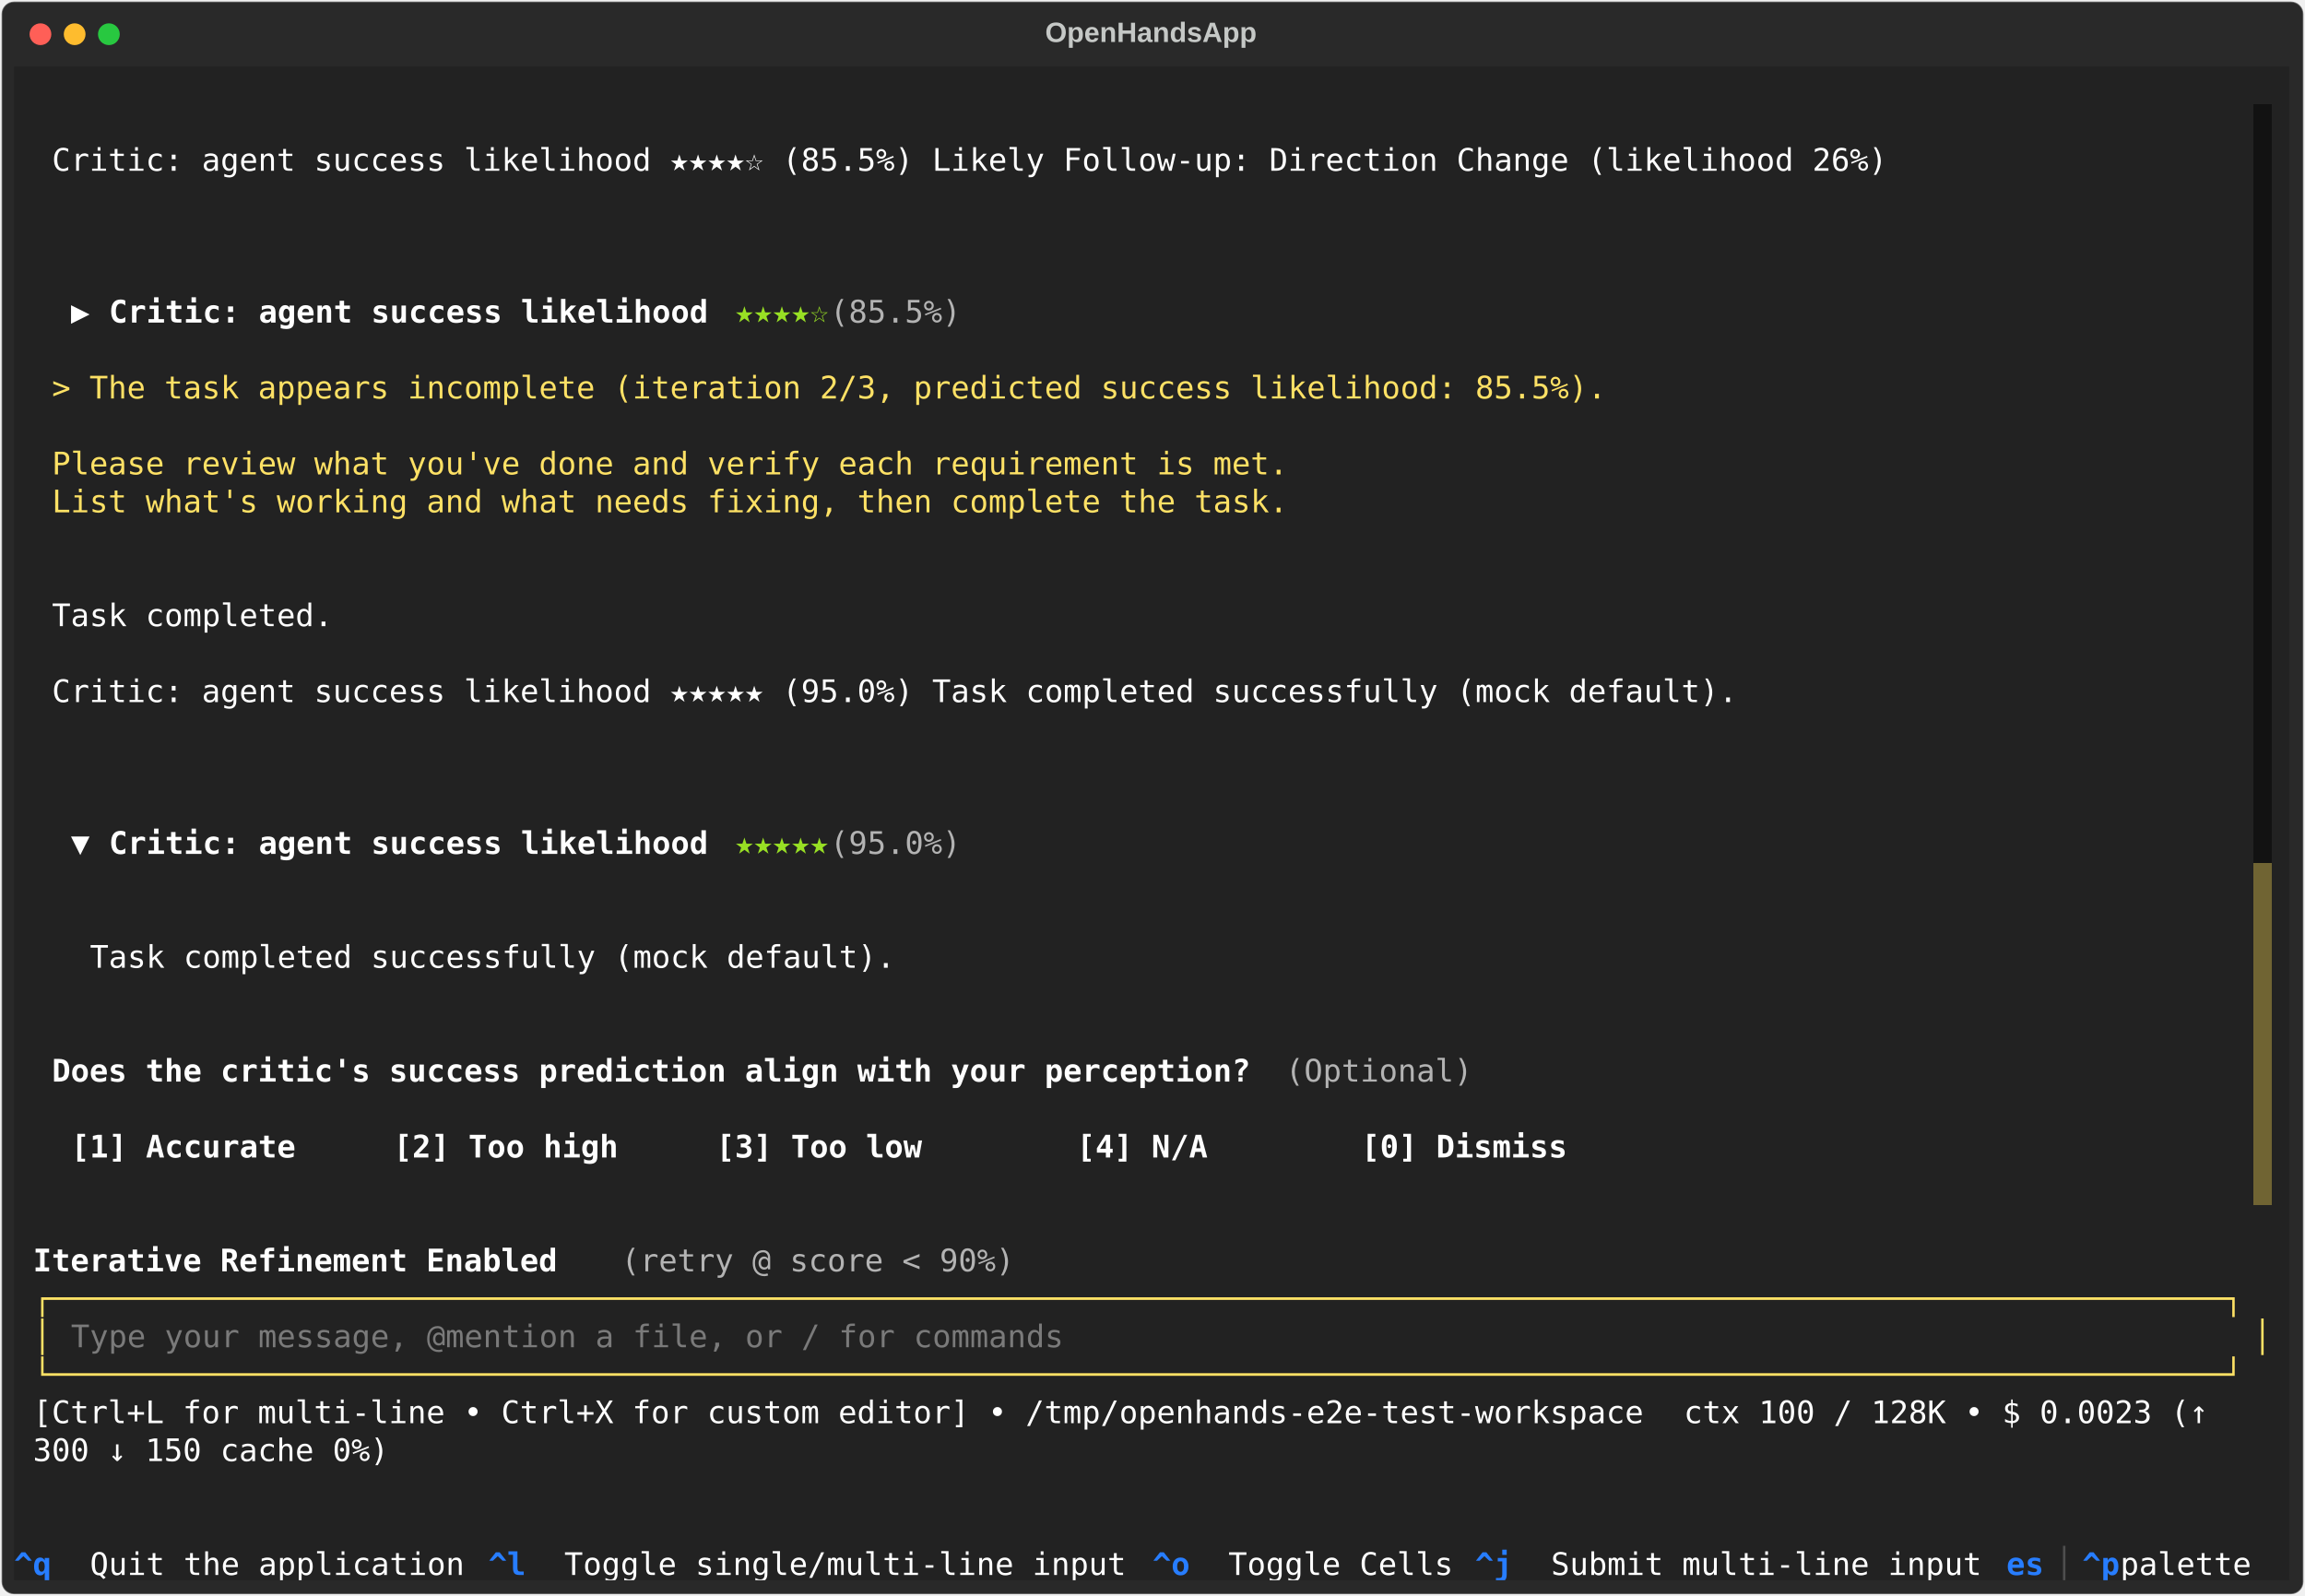
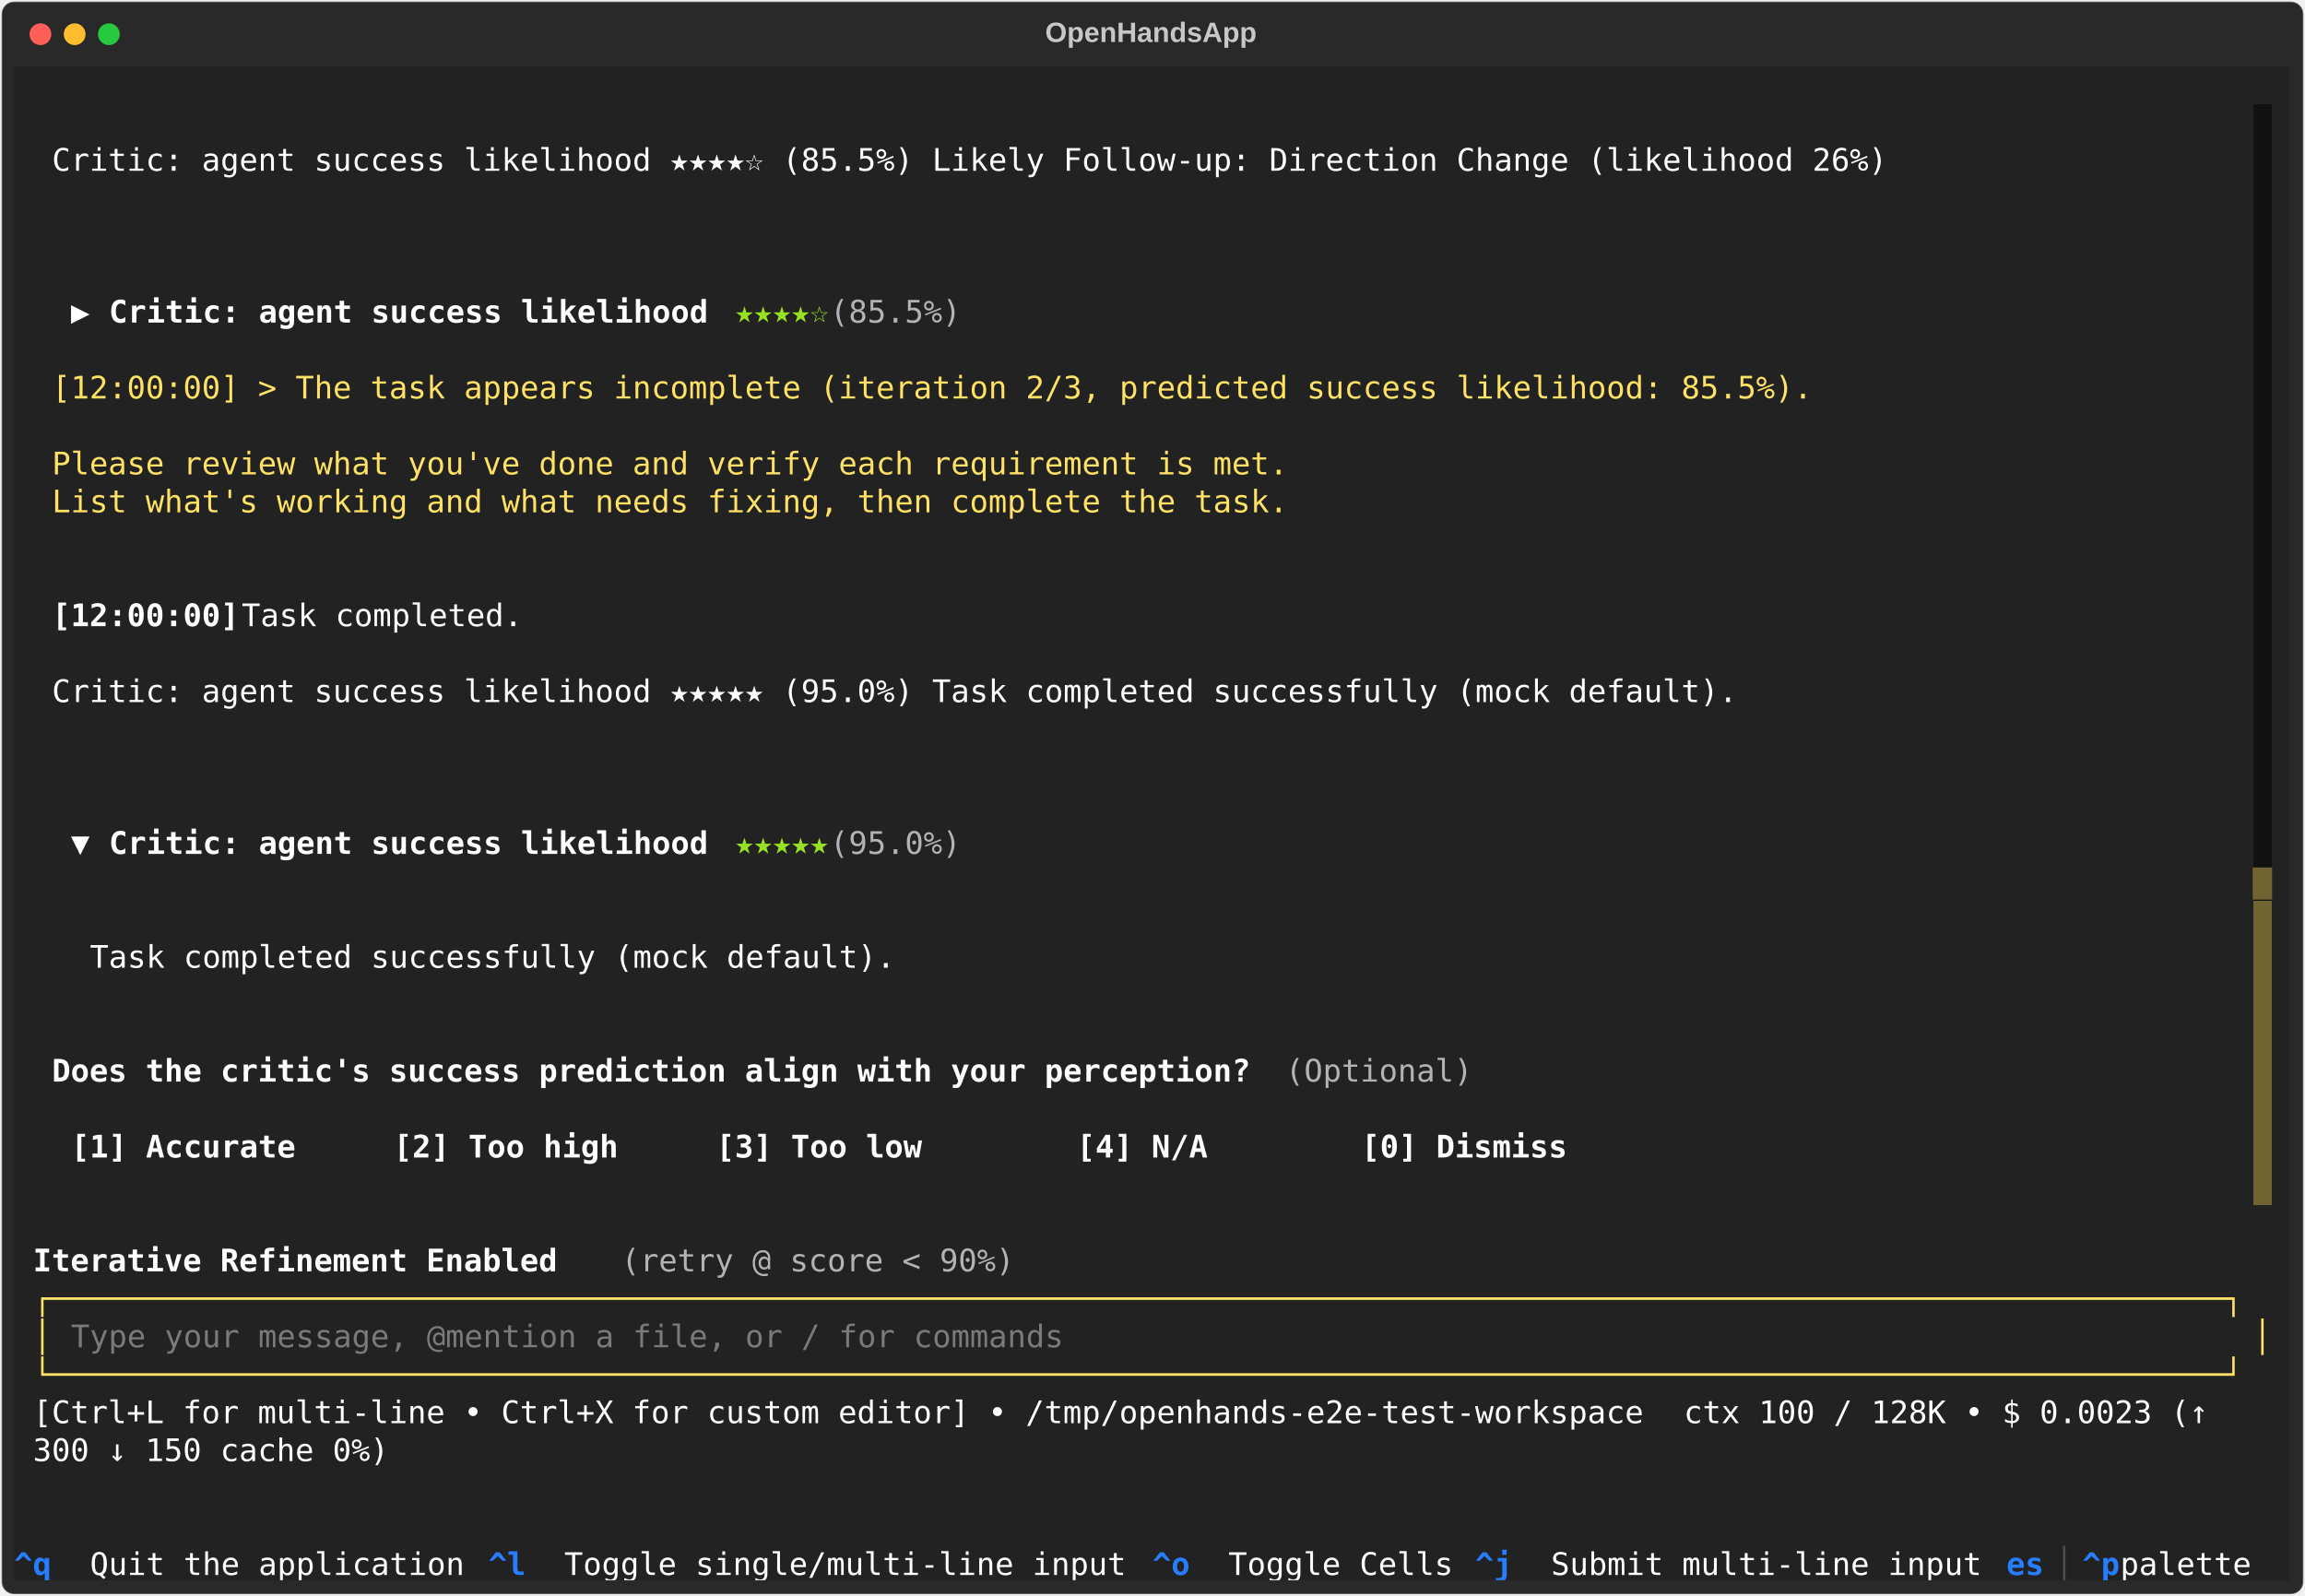
<svg xmlns="http://www.w3.org/2000/svg" class="rich-terminal" viewBox="0 0 1482 1026.0">
  <style>

    @font-face {
        font-family: "Fira Code";
        src: local("FiraCode-Regular"),
                url("https://cdnjs.cloudflare.com/ajax/libs/firacode/6.2.0/woff2/FiraCode-Regular.woff2") format("woff2"),
                url("https://cdnjs.cloudflare.com/ajax/libs/firacode/6.2.0/woff/FiraCode-Regular.woff") format("woff");
        font-style: normal;
        font-weight: 400;
    }
    @font-face {
        font-family: "Fira Code";
        src: local("FiraCode-Bold"),
                url("https://cdnjs.cloudflare.com/ajax/libs/firacode/6.2.0/woff2/FiraCode-Bold.woff2") format("woff2"),
                url("https://cdnjs.cloudflare.com/ajax/libs/firacode/6.2.0/woff/FiraCode-Bold.woff") format("woff");
        font-style: bold;
        font-weight: 700;
    }

    .terminal-matrix {
        font-family: Fira Code, monospace;
        font-size: 20px;
        line-height: 24.4px;
        font-variant-east-asian: full-width;
    }

    .terminal-title {
        font-size: 18px;
        font-weight: bold;
        font-family: arial;
    }

    .terminal-r1 { fill: #c5c8c6 }
.terminal-r2 { fill: #ffffff }
.terminal-r3 { fill: #ffffff;font-weight: bold }
.terminal-r4 { fill: #98e024 }
.terminal-r5 { fill: #b3b3b3 }
.terminal-r6 { fill: #fee165 }
- .terminal-r7 { fill: #222222 }
- .terminal-r8 { fill: #7a7a7a }
- .terminal-r9 { fill: #277dff;font-weight: bold }
- .terminal-r10 { fill: #4e4e4e }
+ .terminal-r7 { fill: #706433 }
+ .terminal-r8 { fill: #222222 }
+ .terminal-r9 { fill: #7a7a7a }
+ .terminal-r10 { fill: #277dff;font-weight: bold }
+ .terminal-r11 { fill: #4e4e4e }
    </style>
  <defs>
    <clipPath id="terminal-clip-terminal">
      <rect x="0" y="0" width="1463.0" height="975.0" />
    </clipPath>
    <clipPath id="terminal-line-0">
      <rect x="0" y="1.5" width="1464" height="24.65" />
    </clipPath>
    <clipPath id="terminal-line-1">
      <rect x="0" y="25.9" width="1464" height="24.65" />
    </clipPath>
    <clipPath id="terminal-line-2">
      <rect x="0" y="50.3" width="1464" height="24.65" />
    </clipPath>
    <clipPath id="terminal-line-3">
      <rect x="0" y="74.7" width="1464" height="24.65" />
    </clipPath>
    <clipPath id="terminal-line-4">
      <rect x="0" y="99.1" width="1464" height="24.65" />
    </clipPath>
    <clipPath id="terminal-line-5">
      <rect x="0" y="123.5" width="1464" height="24.65" />
    </clipPath>
    <clipPath id="terminal-line-6">
      <rect x="0" y="147.9" width="1464" height="24.65" />
    </clipPath>
    <clipPath id="terminal-line-7">
      <rect x="0" y="172.3" width="1464" height="24.65" />
    </clipPath>
    <clipPath id="terminal-line-8">
      <rect x="0" y="196.7" width="1464" height="24.65" />
    </clipPath>
    <clipPath id="terminal-line-9">
      <rect x="0" y="221.1" width="1464" height="24.65" />
    </clipPath>
    <clipPath id="terminal-line-10">
      <rect x="0" y="245.5" width="1464" height="24.65" />
    </clipPath>
    <clipPath id="terminal-line-11">
      <rect x="0" y="269.9" width="1464" height="24.65" />
    </clipPath>
    <clipPath id="terminal-line-12">
      <rect x="0" y="294.3" width="1464" height="24.65" />
    </clipPath>
    <clipPath id="terminal-line-13">
      <rect x="0" y="318.7" width="1464" height="24.65" />
    </clipPath>
    <clipPath id="terminal-line-14">
      <rect x="0" y="343.1" width="1464" height="24.65" />
    </clipPath>
    <clipPath id="terminal-line-15">
      <rect x="0" y="367.5" width="1464" height="24.65" />
    </clipPath>
    <clipPath id="terminal-line-16">
      <rect x="0" y="391.9" width="1464" height="24.65" />
    </clipPath>
    <clipPath id="terminal-line-17">
      <rect x="0" y="416.3" width="1464" height="24.65" />
    </clipPath>
    <clipPath id="terminal-line-18">
      <rect x="0" y="440.7" width="1464" height="24.65" />
    </clipPath>
    <clipPath id="terminal-line-19">
      <rect x="0" y="465.1" width="1464" height="24.65" />
    </clipPath>
    <clipPath id="terminal-line-20">
      <rect x="0" y="489.5" width="1464" height="24.65" />
    </clipPath>
    <clipPath id="terminal-line-21">
      <rect x="0" y="513.9" width="1464" height="24.65" />
    </clipPath>
    <clipPath id="terminal-line-22">
      <rect x="0" y="538.3" width="1464" height="24.65" />
    </clipPath>
    <clipPath id="terminal-line-23">
      <rect x="0" y="562.7" width="1464" height="24.65" />
    </clipPath>
    <clipPath id="terminal-line-24">
      <rect x="0" y="587.1" width="1464" height="24.65" />
    </clipPath>
    <clipPath id="terminal-line-25">
      <rect x="0" y="611.5" width="1464" height="24.65" />
    </clipPath>
    <clipPath id="terminal-line-26">
      <rect x="0" y="635.9" width="1464" height="24.65" />
    </clipPath>
    <clipPath id="terminal-line-27">
      <rect x="0" y="660.3" width="1464" height="24.65" />
    </clipPath>
    <clipPath id="terminal-line-28">
      <rect x="0" y="684.7" width="1464" height="24.65" />
    </clipPath>
    <clipPath id="terminal-line-29">
      <rect x="0" y="709.1" width="1464" height="24.65" />
    </clipPath>
    <clipPath id="terminal-line-30">
      <rect x="0" y="733.5" width="1464" height="24.65" />
    </clipPath>
    <clipPath id="terminal-line-31">
      <rect x="0" y="757.9" width="1464" height="24.65" />
    </clipPath>
    <clipPath id="terminal-line-32">
      <rect x="0" y="782.3" width="1464" height="24.65" />
    </clipPath>
    <clipPath id="terminal-line-33">
      <rect x="0" y="806.7" width="1464" height="24.65" />
    </clipPath>
    <clipPath id="terminal-line-34">
      <rect x="0" y="831.1" width="1464" height="24.65" />
    </clipPath>
    <clipPath id="terminal-line-35">
      <rect x="0" y="855.5" width="1464" height="24.65" />
    </clipPath>
    <clipPath id="terminal-line-36">
      <rect x="0" y="879.9" width="1464" height="24.65" />
    </clipPath>
    <clipPath id="terminal-line-37">
      <rect x="0" y="904.3" width="1464" height="24.65" />
    </clipPath>
    <clipPath id="terminal-line-38">
      <rect x="0" y="928.7" width="1464" height="24.65" />
    </clipPath>
  </defs>
  <rect fill="#292929" stroke="rgba(255,255,255,0.35)" stroke-width="1" x="1" y="1" width="1480" height="1024" rx="8" />
  <text class="terminal-title" fill="#c5c8c6" text-anchor="middle" x="740" y="27">OpenHandsApp</text>
  <g transform="translate(26,22)">
    <circle cx="0" cy="0" r="7" fill="#ff5f57" />
    <circle cx="22" cy="0" r="7" fill="#febc2e" />
    <circle cx="44" cy="0" r="7" fill="#28c840" />
  </g>
  <g transform="translate(9, 41)" clip-path="url(#terminal-clip-terminal)">
    <rect fill="#222222" x="0" y="1.5" width="1464" height="24.65" shape-rendering="crispEdges" />
    <rect fill="#222222" x="0" y="25.9" width="1439.6" height="24.65" shape-rendering="crispEdges" />
    <rect fill="#121212" x="1439.6" y="25.9" width="12.2" height="24.65" shape-rendering="crispEdges" />
    <rect fill="#222222" x="1451.8" y="25.9" width="12.2" height="24.65" shape-rendering="crispEdges" />
    <rect fill="#222222" x="0" y="50.3" width="24.4" height="24.65" shape-rendering="crispEdges" />
    <rect fill="#222222" x="24.4" y="50.3" width="1195.6" height="24.65" shape-rendering="crispEdges" />
    <rect fill="#222222" x="1220" y="50.3" width="219.6" height="24.65" shape-rendering="crispEdges" />
    <rect fill="#121212" x="1439.6" y="50.3" width="12.2" height="24.65" shape-rendering="crispEdges" />
    <rect fill="#222222" x="1451.8" y="50.3" width="12.2" height="24.65" shape-rendering="crispEdges" />
    <rect fill="#222222" x="0" y="74.7" width="1439.6" height="24.65" shape-rendering="crispEdges" />
    <rect fill="#121212" x="1439.6" y="74.7" width="12.2" height="24.65" shape-rendering="crispEdges" />
    <rect fill="#222222" x="1451.8" y="74.7" width="12.2" height="24.65" shape-rendering="crispEdges" />
    <rect fill="#222222" x="0" y="99.1" width="1439.6" height="24.65" shape-rendering="crispEdges" />
    <rect fill="#121212" x="1439.6" y="99.1" width="12.2" height="24.65" shape-rendering="crispEdges" />
    <rect fill="#222222" x="1451.8" y="99.1" width="12.2" height="24.65" shape-rendering="crispEdges" />
    <rect fill="#222222" x="0" y="123.5" width="1439.6" height="24.65" shape-rendering="crispEdges" />
    <rect fill="#121212" x="1439.6" y="123.5" width="12.2" height="24.65" shape-rendering="crispEdges" />
    <rect fill="#222222" x="1451.8" y="123.5" width="12.2" height="24.65" shape-rendering="crispEdges" />
    <rect fill="#222222" x="0" y="147.9" width="36.6" height="24.65" shape-rendering="crispEdges" />
    <rect fill="#222222" x="36.6" y="147.9" width="24.4" height="24.65" shape-rendering="crispEdges" />
    <rect fill="#222222" x="61" y="147.9" width="402.6" height="24.65" shape-rendering="crispEdges" />
    <rect fill="#222222" x="463.6" y="147.9" width="61" height="24.65" shape-rendering="crispEdges" />
    <rect fill="#222222" x="524.6" y="147.9" width="97.6" height="24.65" shape-rendering="crispEdges" />
    <rect fill="#222222" x="622.2" y="147.9" width="817.4" height="24.65" shape-rendering="crispEdges" />
    <rect fill="#121212" x="1439.6" y="147.9" width="12.2" height="24.65" shape-rendering="crispEdges" />
    <rect fill="#222222" x="1451.8" y="147.9" width="12.2" height="24.65" shape-rendering="crispEdges" />
    <rect fill="#222222" x="0" y="172.3" width="1439.6" height="24.65" shape-rendering="crispEdges" />
    <rect fill="#121212" x="1439.6" y="172.3" width="12.2" height="24.65" shape-rendering="crispEdges" />
    <rect fill="#222222" x="1451.8" y="172.3" width="12.2" height="24.65" shape-rendering="crispEdges" />
    <rect fill="#222222" x="0" y="196.7" width="24.4" height="24.65" shape-rendering="crispEdges" />
-     <rect fill="#222222" x="24.4" y="196.7" width="1012.6" height="24.65" shape-rendering="crispEdges" />
-     <rect fill="#222222" x="1037" y="196.7" width="402.6" height="24.65" shape-rendering="crispEdges" />
+     <rect fill="#222222" x="24.4" y="196.7" width="1146.8" height="24.65" shape-rendering="crispEdges" />
+     <rect fill="#222222" x="1171.2" y="196.7" width="268.4" height="24.65" shape-rendering="crispEdges" />
    <rect fill="#121212" x="1439.6" y="196.7" width="12.2" height="24.65" shape-rendering="crispEdges" />
    <rect fill="#222222" x="1451.8" y="196.7" width="12.2" height="24.65" shape-rendering="crispEdges" />
    <rect fill="#222222" x="0" y="221.1" width="24.4" height="24.65" shape-rendering="crispEdges" />
    <rect fill="#222222" x="24.4" y="221.1" width="0" height="24.65" shape-rendering="crispEdges" />
    <rect fill="#222222" x="24.4" y="221.1" width="1415.2" height="24.65" shape-rendering="crispEdges" />
    <rect fill="#121212" x="1439.6" y="221.1" width="12.2" height="24.65" shape-rendering="crispEdges" />
    <rect fill="#222222" x="1451.8" y="221.1" width="12.2" height="24.65" shape-rendering="crispEdges" />
    <rect fill="#222222" x="0" y="245.5" width="24.4" height="24.65" shape-rendering="crispEdges" />
    <rect fill="#222222" x="24.4" y="245.5" width="805.2" height="24.65" shape-rendering="crispEdges" />
    <rect fill="#222222" x="829.6" y="245.5" width="610" height="24.65" shape-rendering="crispEdges" />
    <rect fill="#121212" x="1439.6" y="245.5" width="12.2" height="24.65" shape-rendering="crispEdges" />
    <rect fill="#222222" x="1451.8" y="245.5" width="12.2" height="24.65" shape-rendering="crispEdges" />
    <rect fill="#222222" x="0" y="269.9" width="24.4" height="24.65" shape-rendering="crispEdges" />
    <rect fill="#222222" x="24.4" y="269.9" width="805.2" height="24.65" shape-rendering="crispEdges" />
    <rect fill="#222222" x="829.6" y="269.9" width="610" height="24.65" shape-rendering="crispEdges" />
    <rect fill="#121212" x="1439.6" y="269.9" width="12.2" height="24.65" shape-rendering="crispEdges" />
    <rect fill="#222222" x="1451.8" y="269.9" width="12.2" height="24.65" shape-rendering="crispEdges" />
    <rect fill="#222222" x="0" y="294.3" width="1439.6" height="24.65" shape-rendering="crispEdges" />
    <rect fill="#121212" x="1439.6" y="294.3" width="12.2" height="24.65" shape-rendering="crispEdges" />
    <rect fill="#222222" x="1451.8" y="294.3" width="12.2" height="24.65" shape-rendering="crispEdges" />
    <rect fill="#222222" x="0" y="318.7" width="1439.6" height="24.65" shape-rendering="crispEdges" />
    <rect fill="#121212" x="1439.6" y="318.7" width="12.2" height="24.65" shape-rendering="crispEdges" />
    <rect fill="#222222" x="1451.8" y="318.7" width="12.2" height="24.65" shape-rendering="crispEdges" />
    <rect fill="#222222" x="0" y="343.1" width="24.4" height="24.65" shape-rendering="crispEdges" />
-     <rect fill="#222222" x="24.4" y="343.1" width="183" height="24.65" shape-rendering="crispEdges" />
-     <rect fill="#222222" x="207.4" y="343.1" width="1232.2" height="24.65" shape-rendering="crispEdges" />
+     <rect fill="#222222" x="24.4" y="343.1" width="122" height="24.65" shape-rendering="crispEdges" />
+     <rect fill="#222222" x="146.4" y="343.1" width="195.2" height="24.65" shape-rendering="crispEdges" />
+     <rect fill="#222222" x="341.6" y="343.1" width="1098" height="24.65" shape-rendering="crispEdges" />
    <rect fill="#121212" x="1439.6" y="343.1" width="12.2" height="24.65" shape-rendering="crispEdges" />
    <rect fill="#222222" x="1451.8" y="343.1" width="12.2" height="24.65" shape-rendering="crispEdges" />
    <rect fill="#222222" x="0" y="367.5" width="1439.6" height="24.65" shape-rendering="crispEdges" />
    <rect fill="#121212" x="1439.6" y="367.5" width="12.2" height="24.65" shape-rendering="crispEdges" />
    <rect fill="#222222" x="1451.8" y="367.5" width="12.2" height="24.65" shape-rendering="crispEdges" />
    <rect fill="#222222" x="0" y="391.9" width="24.4" height="24.65" shape-rendering="crispEdges" />
    <rect fill="#222222" x="24.4" y="391.9" width="1098" height="24.65" shape-rendering="crispEdges" />
    <rect fill="#222222" x="1122.4" y="391.9" width="317.2" height="24.65" shape-rendering="crispEdges" />
    <rect fill="#121212" x="1439.6" y="391.9" width="12.2" height="24.65" shape-rendering="crispEdges" />
    <rect fill="#222222" x="1451.8" y="391.9" width="12.2" height="24.65" shape-rendering="crispEdges" />
    <rect fill="#222222" x="0" y="416.3" width="1439.6" height="24.65" shape-rendering="crispEdges" />
    <rect fill="#121212" x="1439.6" y="416.3" width="12.2" height="24.65" shape-rendering="crispEdges" />
    <rect fill="#222222" x="1451.8" y="416.3" width="12.2" height="24.65" shape-rendering="crispEdges" />
    <rect fill="#222222" x="0" y="440.7" width="1439.6" height="24.65" shape-rendering="crispEdges" />
    <rect fill="#121212" x="1439.6" y="440.7" width="12.2" height="24.65" shape-rendering="crispEdges" />
    <rect fill="#222222" x="1451.8" y="440.7" width="12.2" height="24.65" shape-rendering="crispEdges" />
    <rect fill="#222222" x="0" y="465.1" width="1439.6" height="24.65" shape-rendering="crispEdges" />
    <rect fill="#121212" x="1439.6" y="465.1" width="12.2" height="24.65" shape-rendering="crispEdges" />
    <rect fill="#222222" x="1451.8" y="465.1" width="12.2" height="24.65" shape-rendering="crispEdges" />
    <rect fill="#222222" x="0" y="489.5" width="36.6" height="24.65" shape-rendering="crispEdges" />
    <rect fill="#222222" x="36.6" y="489.5" width="24.4" height="24.65" shape-rendering="crispEdges" />
    <rect fill="#222222" x="61" y="489.5" width="402.6" height="24.65" shape-rendering="crispEdges" />
    <rect fill="#222222" x="463.6" y="489.5" width="61" height="24.65" shape-rendering="crispEdges" />
    <rect fill="#222222" x="524.6" y="489.5" width="97.6" height="24.65" shape-rendering="crispEdges" />
    <rect fill="#222222" x="622.2" y="489.5" width="817.4" height="24.65" shape-rendering="crispEdges" />
    <rect fill="#121212" x="1439.6" y="489.5" width="12.2" height="24.65" shape-rendering="crispEdges" />
    <rect fill="#222222" x="1451.8" y="489.5" width="12.2" height="24.65" shape-rendering="crispEdges" />
    <rect fill="#222222" x="0" y="513.9" width="1439.6" height="24.65" shape-rendering="crispEdges" />
-     <rect fill="#706433" x="1439.6" y="513.9" width="12.2" height="24.65" shape-rendering="crispEdges" />
+     <rect fill="#121212" x="1439.6" y="513.9" width="12.2" height="24.65" shape-rendering="crispEdges" />
    <rect fill="#222222" x="1451.8" y="513.9" width="12.2" height="24.65" shape-rendering="crispEdges" />
    <rect fill="#222222" x="0" y="538.3" width="48.8" height="24.65" shape-rendering="crispEdges" />
    <rect fill="#222222" x="48.8" y="538.3" width="0" height="24.65" shape-rendering="crispEdges" />
    <rect fill="#222222" x="48.8" y="538.3" width="1390.8" height="24.65" shape-rendering="crispEdges" />
    <rect fill="#706433" x="1439.6" y="538.3" width="12.2" height="24.65" shape-rendering="crispEdges" />
    <rect fill="#222222" x="1451.8" y="538.3" width="12.2" height="24.65" shape-rendering="crispEdges" />
    <rect fill="#222222" x="0" y="562.7" width="48.8" height="24.65" shape-rendering="crispEdges" />
    <rect fill="#222222" x="48.8" y="562.7" width="524.6" height="24.65" shape-rendering="crispEdges" />
    <rect fill="#222222" x="573.4" y="562.7" width="866.2" height="24.65" shape-rendering="crispEdges" />
    <rect fill="#706433" x="1439.6" y="562.7" width="12.2" height="24.65" shape-rendering="crispEdges" />
    <rect fill="#222222" x="1451.8" y="562.7" width="12.2" height="24.65" shape-rendering="crispEdges" />
    <rect fill="#222222" x="0" y="587.1" width="48.8" height="24.65" shape-rendering="crispEdges" />
    <rect fill="#222222" x="48.8" y="587.1" width="0" height="24.65" shape-rendering="crispEdges" />
    <rect fill="#222222" x="48.8" y="587.1" width="1390.8" height="24.65" shape-rendering="crispEdges" />
    <rect fill="#706433" x="1439.6" y="587.1" width="12.2" height="24.65" shape-rendering="crispEdges" />
    <rect fill="#222222" x="1451.8" y="587.1" width="12.2" height="24.65" shape-rendering="crispEdges" />
    <rect fill="#222222" x="0" y="611.5" width="1439.6" height="24.65" shape-rendering="crispEdges" />
    <rect fill="#706433" x="1439.6" y="611.5" width="12.2" height="24.65" shape-rendering="crispEdges" />
    <rect fill="#222222" x="1451.8" y="611.5" width="12.2" height="24.65" shape-rendering="crispEdges" />
    <rect fill="#222222" x="0" y="635.9" width="24.4" height="24.65" shape-rendering="crispEdges" />
    <rect fill="#222222" x="24.4" y="635.9" width="780.8" height="24.65" shape-rendering="crispEdges" />
    <rect fill="#222222" x="805.2" y="635.9" width="12.2" height="24.65" shape-rendering="crispEdges" />
    <rect fill="#222222" x="817.4" y="635.9" width="122" height="24.65" shape-rendering="crispEdges" />
    <rect fill="#222222" x="939.4" y="635.9" width="500.2" height="24.65" shape-rendering="crispEdges" />
    <rect fill="#706433" x="1439.6" y="635.9" width="12.2" height="24.65" shape-rendering="crispEdges" />
    <rect fill="#222222" x="1451.8" y="635.9" width="12.2" height="24.65" shape-rendering="crispEdges" />
    <rect fill="#222222" x="0" y="660.3" width="24.4" height="24.65" shape-rendering="crispEdges" />
    <rect fill="#222222" x="24.4" y="660.3" width="1403" height="24.65" shape-rendering="crispEdges" />
    <rect fill="#222222" x="1427.4" y="660.3" width="12.2" height="24.65" shape-rendering="crispEdges" />
    <rect fill="#706433" x="1439.6" y="660.3" width="12.2" height="24.65" shape-rendering="crispEdges" />
    <rect fill="#222222" x="1451.8" y="660.3" width="12.2" height="24.65" shape-rendering="crispEdges" />
    <rect fill="#222222" x="0" y="684.7" width="36.6" height="24.65" shape-rendering="crispEdges" />
    <rect fill="#222222" x="36.6" y="684.7" width="170.8" height="24.65" shape-rendering="crispEdges" />
    <rect fill="#222222" x="207.4" y="684.7" width="36.6" height="24.65" shape-rendering="crispEdges" />
    <rect fill="#222222" x="244" y="684.7" width="170.8" height="24.65" shape-rendering="crispEdges" />
    <rect fill="#222222" x="414.8" y="684.7" width="36.6" height="24.65" shape-rendering="crispEdges" />
    <rect fill="#222222" x="451.4" y="684.7" width="158.6" height="24.65" shape-rendering="crispEdges" />
    <rect fill="#222222" x="610" y="684.7" width="73.2" height="24.65" shape-rendering="crispEdges" />
    <rect fill="#222222" x="683.2" y="684.7" width="109.8" height="24.65" shape-rendering="crispEdges" />
    <rect fill="#222222" x="793" y="684.7" width="73.2" height="24.65" shape-rendering="crispEdges" />
    <rect fill="#222222" x="866.2" y="684.7" width="158.6" height="24.65" shape-rendering="crispEdges" />
    <rect fill="#222222" x="1024.8" y="684.7" width="414.8" height="24.65" shape-rendering="crispEdges" />
    <rect fill="#706433" x="1439.6" y="684.7" width="12.2" height="24.65" shape-rendering="crispEdges" />
    <rect fill="#222222" x="1451.8" y="684.7" width="12.2" height="24.65" shape-rendering="crispEdges" />
    <rect fill="#222222" x="0" y="709.1" width="1439.6" height="24.65" shape-rendering="crispEdges" />
    <rect fill="#706433" x="1439.6" y="709.1" width="12.2" height="24.65" shape-rendering="crispEdges" />
    <rect fill="#222222" x="1451.8" y="709.1" width="12.2" height="24.65" shape-rendering="crispEdges" />
    <rect fill="#222222" x="0" y="733.5" width="1464" height="24.65" shape-rendering="crispEdges" />
    <rect fill="#222222" x="0" y="757.9" width="12.2" height="24.65" shape-rendering="crispEdges" />
    <rect fill="#222222" x="12.2" y="757.9" width="366" height="24.65" shape-rendering="crispEdges" />
    <rect fill="#222222" x="378.2" y="757.9" width="12.2" height="24.65" shape-rendering="crispEdges" />
    <rect fill="#222222" x="390.4" y="757.9" width="256.2" height="24.65" shape-rendering="crispEdges" />
    <rect fill="#222222" x="646.6" y="757.9" width="817.4" height="24.65" shape-rendering="crispEdges" />
    <rect fill="#222222" x="0" y="782.3" width="12.2" height="24.65" shape-rendering="crispEdges" />
    <rect fill="#222222" x="12.2" y="782.3" width="1439.6" height="24.65" shape-rendering="crispEdges" />
    <rect fill="#222222" x="1451.8" y="782.3" width="12.2" height="24.65" shape-rendering="crispEdges" />
    <rect fill="#222222" x="0" y="806.7" width="12.2" height="24.65" shape-rendering="crispEdges" />
    <rect fill="#222222" x="12.2" y="806.7" width="12.2" height="24.65" shape-rendering="crispEdges" />
    <rect fill="#222222" x="24.4" y="806.7" width="12.2" height="24.65" shape-rendering="crispEdges" />
    <rect fill="#222222" x="36.6" y="806.7" width="646.6" height="24.65" shape-rendering="crispEdges" />
    <rect fill="#222222" x="683.2" y="806.7" width="756.4" height="24.65" shape-rendering="crispEdges" />
    <rect fill="#222222" x="1439.6" y="806.7" width="12.2" height="24.65" shape-rendering="crispEdges" />
    <rect fill="#222222" x="1451.8" y="806.7" width="12.2" height="24.65" shape-rendering="crispEdges" />
    <rect fill="#222222" x="0" y="831.1" width="12.2" height="24.65" shape-rendering="crispEdges" />
    <rect fill="#222222" x="12.2" y="831.1" width="1439.6" height="24.65" shape-rendering="crispEdges" />
    <rect fill="#222222" x="1451.8" y="831.1" width="12.2" height="24.65" shape-rendering="crispEdges" />
    <rect fill="#222222" x="0" y="855.5" width="12.2" height="24.65" shape-rendering="crispEdges" />
    <rect fill="#222222" x="12.2" y="855.5" width="1061.4" height="24.65" shape-rendering="crispEdges" />
    <rect fill="#222222" x="1073.6" y="855.5" width="341.6" height="24.65" shape-rendering="crispEdges" />
    <rect fill="#222222" x="1415.2" y="855.5" width="48.8" height="24.65" shape-rendering="crispEdges" />
    <rect fill="#222222" x="0" y="879.9" width="12.2" height="24.65" shape-rendering="crispEdges" />
    <rect fill="#222222" x="12.2" y="879.9" width="231.8" height="24.65" shape-rendering="crispEdges" />
    <rect fill="#222222" x="244" y="879.9" width="1220" height="24.65" shape-rendering="crispEdges" />
    <rect fill="#222222" x="0" y="904.3" width="1464" height="24.65" shape-rendering="crispEdges" />
    <rect fill="#222222" x="0" y="928.7" width="1464" height="24.65" shape-rendering="crispEdges" />
    <rect fill="#222222" x="0" y="953.1" width="48.8" height="24.65" shape-rendering="crispEdges" />
    <rect fill="#222222" x="48.8" y="953.1" width="256.2" height="24.65" shape-rendering="crispEdges" />
    <rect fill="#222222" x="305" y="953.1" width="48.8" height="24.65" shape-rendering="crispEdges" />
    <rect fill="#222222" x="353.8" y="953.1" width="378.2" height="24.65" shape-rendering="crispEdges" />
    <rect fill="#222222" x="732" y="953.1" width="48.8" height="24.65" shape-rendering="crispEdges" />
    <rect fill="#222222" x="780.8" y="953.1" width="158.6" height="24.65" shape-rendering="crispEdges" />
    <rect fill="#222222" x="939.4" y="953.1" width="48.8" height="24.65" shape-rendering="crispEdges" />
    <rect fill="#222222" x="988.2" y="953.1" width="292.8" height="24.65" shape-rendering="crispEdges" />
    <rect fill="#222222" x="1281" y="953.1" width="36.6" height="24.65" shape-rendering="crispEdges" />
    <rect fill="#222222" x="1317.6" y="953.1" width="12.2" height="24.65" shape-rendering="crispEdges" />
    <rect fill="#222222" x="1329.8" y="953.1" width="24.4" height="24.65" shape-rendering="crispEdges" />
    <rect fill="#222222" x="1354.2" y="953.1" width="97.6" height="24.65" shape-rendering="crispEdges" />
    <rect fill="#222222" x="1451.8" y="953.1" width="12.2" height="24.65" shape-rendering="crispEdges" />
    <g class="terminal-matrix">
      <text class="terminal-r1" x="1464" y="20" textLength="12.2" clip-path="url(#terminal-line-0)">
</text>
      <text class="terminal-r1" x="1464" y="44.4" textLength="12.2" clip-path="url(#terminal-line-1)">
</text>
      <text class="terminal-r2" x="24.4" y="68.8" textLength="1195.6" clip-path="url(#terminal-line-2)">Critic: agent success likelihood ★★★★☆ (85.5%) Likely Follow-up: Direction Change (likelihood 26%)</text>
      <text class="terminal-r1" x="1464" y="68.8" textLength="12.2" clip-path="url(#terminal-line-2)">
</text>
      <text class="terminal-r1" x="1464" y="93.2" textLength="12.2" clip-path="url(#terminal-line-3)">
</text>
      <text class="terminal-r1" x="1464" y="117.6" textLength="12.2" clip-path="url(#terminal-line-4)">
</text>
      <text class="terminal-r1" x="1464" y="142" textLength="12.2" clip-path="url(#terminal-line-5)">
</text>
      <text class="terminal-r2" x="36.6" y="166.4" textLength="24.4" clip-path="url(#terminal-line-6)">▶ </text>
      <text class="terminal-r3" x="61" y="166.4" textLength="402.6" clip-path="url(#terminal-line-6)">Critic: agent success likelihood </text>
      <text class="terminal-r4" x="463.6" y="166.4" textLength="61" clip-path="url(#terminal-line-6)">★★★★☆</text>
      <text class="terminal-r5" x="524.6" y="166.4" textLength="97.6" clip-path="url(#terminal-line-6)"> (85.5%)</text>
      <text class="terminal-r1" x="1464" y="166.4" textLength="12.2" clip-path="url(#terminal-line-6)">
</text>
      <text class="terminal-r1" x="1464" y="190.8" textLength="12.2" clip-path="url(#terminal-line-7)">
</text>
-       <text class="terminal-r6" x="24.4" y="215.2" textLength="1012.6" clip-path="url(#terminal-line-8)">&gt; The task appears incomplete (iteration 2/3, predicted success likelihood: 85.5%).</text>
+       <text class="terminal-r6" x="24.4" y="215.2" textLength="1146.8" clip-path="url(#terminal-line-8)">[12:00:00] &gt; The task appears incomplete (iteration 2/3, predicted success likelihood: 85.5%).</text>
      <text class="terminal-r1" x="1464" y="215.2" textLength="12.2" clip-path="url(#terminal-line-8)">
</text>
      <text class="terminal-r1" x="1464" y="239.6" textLength="12.2" clip-path="url(#terminal-line-9)">
</text>
      <text class="terminal-r6" x="24.4" y="264" textLength="805.2" clip-path="url(#terminal-line-10)">Please review what you've done and verify each requirement is met.</text>
      <text class="terminal-r1" x="1464" y="264" textLength="12.2" clip-path="url(#terminal-line-10)">
</text>
      <text class="terminal-r6" x="24.4" y="288.4" textLength="805.2" clip-path="url(#terminal-line-11)">List what's working and what needs fixing, then complete the task.</text>
      <text class="terminal-r1" x="1464" y="288.4" textLength="12.2" clip-path="url(#terminal-line-11)">
</text>
      <text class="terminal-r1" x="1464" y="312.8" textLength="12.2" clip-path="url(#terminal-line-12)">
</text>
      <text class="terminal-r1" x="1464" y="337.2" textLength="12.2" clip-path="url(#terminal-line-13)">
</text>
-       <text class="terminal-r2" x="24.4" y="361.6" textLength="183" clip-path="url(#terminal-line-14)">Task completed.</text>
+       <text class="terminal-r3" x="24.4" y="361.6" textLength="122" clip-path="url(#terminal-line-14)">[12:00:00]</text>
+       <text class="terminal-r2" x="146.4" y="361.6" textLength="195.2" clip-path="url(#terminal-line-14)"> Task completed.</text>
      <text class="terminal-r1" x="1464" y="361.6" textLength="12.2" clip-path="url(#terminal-line-14)">
</text>
      <text class="terminal-r1" x="1464" y="386" textLength="12.2" clip-path="url(#terminal-line-15)">
</text>
      <text class="terminal-r2" x="24.4" y="410.4" textLength="1098" clip-path="url(#terminal-line-16)">Critic: agent success likelihood ★★★★★ (95.0%) Task completed successfully (mock default).</text>
      <text class="terminal-r1" x="1464" y="410.4" textLength="12.2" clip-path="url(#terminal-line-16)">
</text>
      <text class="terminal-r1" x="1464" y="434.8" textLength="12.2" clip-path="url(#terminal-line-17)">
</text>
      <text class="terminal-r1" x="1464" y="459.2" textLength="12.2" clip-path="url(#terminal-line-18)">
</text>
      <text class="terminal-r1" x="1464" y="483.6" textLength="12.2" clip-path="url(#terminal-line-19)">
</text>
      <text class="terminal-r2" x="36.6" y="508" textLength="24.4" clip-path="url(#terminal-line-20)">▼ </text>
      <text class="terminal-r3" x="61" y="508" textLength="402.6" clip-path="url(#terminal-line-20)">Critic: agent success likelihood </text>
      <text class="terminal-r4" x="463.6" y="508" textLength="61" clip-path="url(#terminal-line-20)">★★★★★</text>
      <text class="terminal-r5" x="524.6" y="508" textLength="97.6" clip-path="url(#terminal-line-20)"> (95.0%)</text>
      <text class="terminal-r1" x="1464" y="508" textLength="12.2" clip-path="url(#terminal-line-20)">
</text>
+       <text class="terminal-r7" x="1439.6" y="532.4" textLength="12.2" clip-path="url(#terminal-line-21)">▇</text>
      <text class="terminal-r1" x="1464" y="532.4" textLength="12.2" clip-path="url(#terminal-line-21)">
</text>
      <text class="terminal-r1" x="1464" y="556.8" textLength="12.2" clip-path="url(#terminal-line-22)">
</text>
      <text class="terminal-r2" x="48.8" y="581.2" textLength="524.6" clip-path="url(#terminal-line-23)">Task completed successfully (mock default).</text>
      <text class="terminal-r1" x="1464" y="581.2" textLength="12.2" clip-path="url(#terminal-line-23)">
</text>
      <text class="terminal-r1" x="1464" y="605.6" textLength="12.2" clip-path="url(#terminal-line-24)">
</text>
      <text class="terminal-r1" x="1464" y="630" textLength="12.2" clip-path="url(#terminal-line-25)">
</text>
      <text class="terminal-r3" x="24.4" y="654.4" textLength="780.8" clip-path="url(#terminal-line-26)">Does the critic's success prediction align with your perception?</text>
      <text class="terminal-r5" x="817.4" y="654.4" textLength="122" clip-path="url(#terminal-line-26)">(Optional)</text>
      <text class="terminal-r1" x="1464" y="654.4" textLength="12.2" clip-path="url(#terminal-line-26)">
</text>
      <text class="terminal-r1" x="1464" y="678.8" textLength="12.2" clip-path="url(#terminal-line-27)">
</text>
      <text class="terminal-r3" x="36.6" y="703.2" textLength="170.8" clip-path="url(#terminal-line-28)"> [1] Accurate </text>
      <text class="terminal-r3" x="244" y="703.2" textLength="170.8" clip-path="url(#terminal-line-28)"> [2] Too high </text>
      <text class="terminal-r3" x="451.4" y="703.2" textLength="158.6" clip-path="url(#terminal-line-28)"> [3] Too low </text>
      <text class="terminal-r3" x="683.2" y="703.2" textLength="109.8" clip-path="url(#terminal-line-28)"> [4] N/A </text>
      <text class="terminal-r3" x="866.2" y="703.2" textLength="158.6" clip-path="url(#terminal-line-28)"> [0] Dismiss </text>
      <text class="terminal-r1" x="1464" y="703.2" textLength="12.2" clip-path="url(#terminal-line-28)">
</text>
      <text class="terminal-r1" x="1464" y="727.6" textLength="12.2" clip-path="url(#terminal-line-29)">
</text>
      <text class="terminal-r1" x="1464" y="752" textLength="12.2" clip-path="url(#terminal-line-30)">
</text>
      <text class="terminal-r3" x="12.2" y="776.4" textLength="366" clip-path="url(#terminal-line-31)"> Iterative Refinement Enabled </text>
      <text class="terminal-r5" x="390.4" y="776.4" textLength="256.2" clip-path="url(#terminal-line-31)">(retry @ score &lt; 90%)</text>
      <text class="terminal-r1" x="1464" y="776.4" textLength="12.2" clip-path="url(#terminal-line-31)">
</text>
      <text class="terminal-r6" x="12.2" y="800.8" textLength="1439.6" clip-path="url(#terminal-line-32)">┌────────────────────────────────────────────────────────────────────────────────────────────────────────────────────┐</text>
      <text class="terminal-r1" x="1464" y="800.8" textLength="12.2" clip-path="url(#terminal-line-32)">
</text>
      <text class="terminal-r6" x="12.2" y="825.2" textLength="12.2" clip-path="url(#terminal-line-33)">│</text>
-       <text class="terminal-r8" x="36.6" y="825.2" textLength="646.6" clip-path="url(#terminal-line-33)">Type your message, @mention a file, or / for commands</text>
+       <text class="terminal-r9" x="36.6" y="825.2" textLength="646.6" clip-path="url(#terminal-line-33)">Type your message, @mention a file, or / for commands</text>
      <text class="terminal-r6" x="1439.6" y="825.2" textLength="12.2" clip-path="url(#terminal-line-33)">│</text>
      <text class="terminal-r1" x="1464" y="825.2" textLength="12.2" clip-path="url(#terminal-line-33)">
</text>
      <text class="terminal-r6" x="12.2" y="849.6" textLength="1439.6" clip-path="url(#terminal-line-34)">└────────────────────────────────────────────────────────────────────────────────────────────────────────────────────┘</text>
      <text class="terminal-r1" x="1464" y="849.6" textLength="12.2" clip-path="url(#terminal-line-34)">
</text>
      <text class="terminal-r2" x="12.2" y="874" textLength="1061.4" clip-path="url(#terminal-line-35)">[Ctrl+L for multi-line • Ctrl+X for custom editor] • /tmp/openhands-e2e-test-workspace </text>
      <text class="terminal-r2" x="1073.6" y="874" textLength="341.6" clip-path="url(#terminal-line-35)">ctx 100 / 128K • $ 0.0023 (↑</text>
      <text class="terminal-r1" x="1464" y="874" textLength="12.2" clip-path="url(#terminal-line-35)">
</text>
      <text class="terminal-r2" x="12.2" y="898.4" textLength="231.8" clip-path="url(#terminal-line-36)">300 ↓ 150 cache 0%)</text>
      <text class="terminal-r1" x="1464" y="898.4" textLength="12.2" clip-path="url(#terminal-line-36)">
</text>
      <text class="terminal-r1" x="1464" y="922.8" textLength="12.2" clip-path="url(#terminal-line-37)">
</text>
      <text class="terminal-r1" x="1464" y="947.2" textLength="12.2" clip-path="url(#terminal-line-38)">
</text>
-       <text class="terminal-r9" x="0" y="971.6" textLength="48.8" clip-path="url(#terminal-line-39)"> ^q </text>
+       <text class="terminal-r10" x="0" y="971.6" textLength="48.8" clip-path="url(#terminal-line-39)"> ^q </text>
      <text class="terminal-r2" x="48.8" y="971.6" textLength="256.2" clip-path="url(#terminal-line-39)">Quit the application </text>
-       <text class="terminal-r9" x="305" y="971.6" textLength="48.8" clip-path="url(#terminal-line-39)"> ^l </text>
+       <text class="terminal-r10" x="305" y="971.6" textLength="48.8" clip-path="url(#terminal-line-39)"> ^l </text>
      <text class="terminal-r2" x="353.8" y="971.6" textLength="378.2" clip-path="url(#terminal-line-39)">Toggle single/multi-line input </text>
-       <text class="terminal-r9" x="732" y="971.6" textLength="48.8" clip-path="url(#terminal-line-39)"> ^o </text>
+       <text class="terminal-r10" x="732" y="971.6" textLength="48.8" clip-path="url(#terminal-line-39)"> ^o </text>
      <text class="terminal-r2" x="780.8" y="971.6" textLength="158.6" clip-path="url(#terminal-line-39)">Toggle Cells </text>
-       <text class="terminal-r9" x="939.4" y="971.6" textLength="48.8" clip-path="url(#terminal-line-39)"> ^j </text>
+       <text class="terminal-r10" x="939.4" y="971.6" textLength="48.8" clip-path="url(#terminal-line-39)"> ^j </text>
      <text class="terminal-r2" x="988.2" y="971.6" textLength="292.8" clip-path="url(#terminal-line-39)">Submit multi-line input </text>
-       <text class="terminal-r9" x="1281" y="971.6" textLength="36.6" clip-path="url(#terminal-line-39)"> es</text>
-       <text class="terminal-r10" x="1317.6" y="971.6" textLength="12.2" clip-path="url(#terminal-line-39)">▏</text>
-       <text class="terminal-r9" x="1329.8" y="971.6" textLength="24.4" clip-path="url(#terminal-line-39)">^p</text>
+       <text class="terminal-r10" x="1281" y="971.6" textLength="36.6" clip-path="url(#terminal-line-39)"> es</text>
+       <text class="terminal-r11" x="1317.6" y="971.6" textLength="12.2" clip-path="url(#terminal-line-39)">▏</text>
+       <text class="terminal-r10" x="1329.8" y="971.6" textLength="24.4" clip-path="url(#terminal-line-39)">^p</text>
      <text class="terminal-r2" x="1354.2" y="971.6" textLength="97.6" clip-path="url(#terminal-line-39)"> palette</text>
    </g>
  </g>
</svg>
